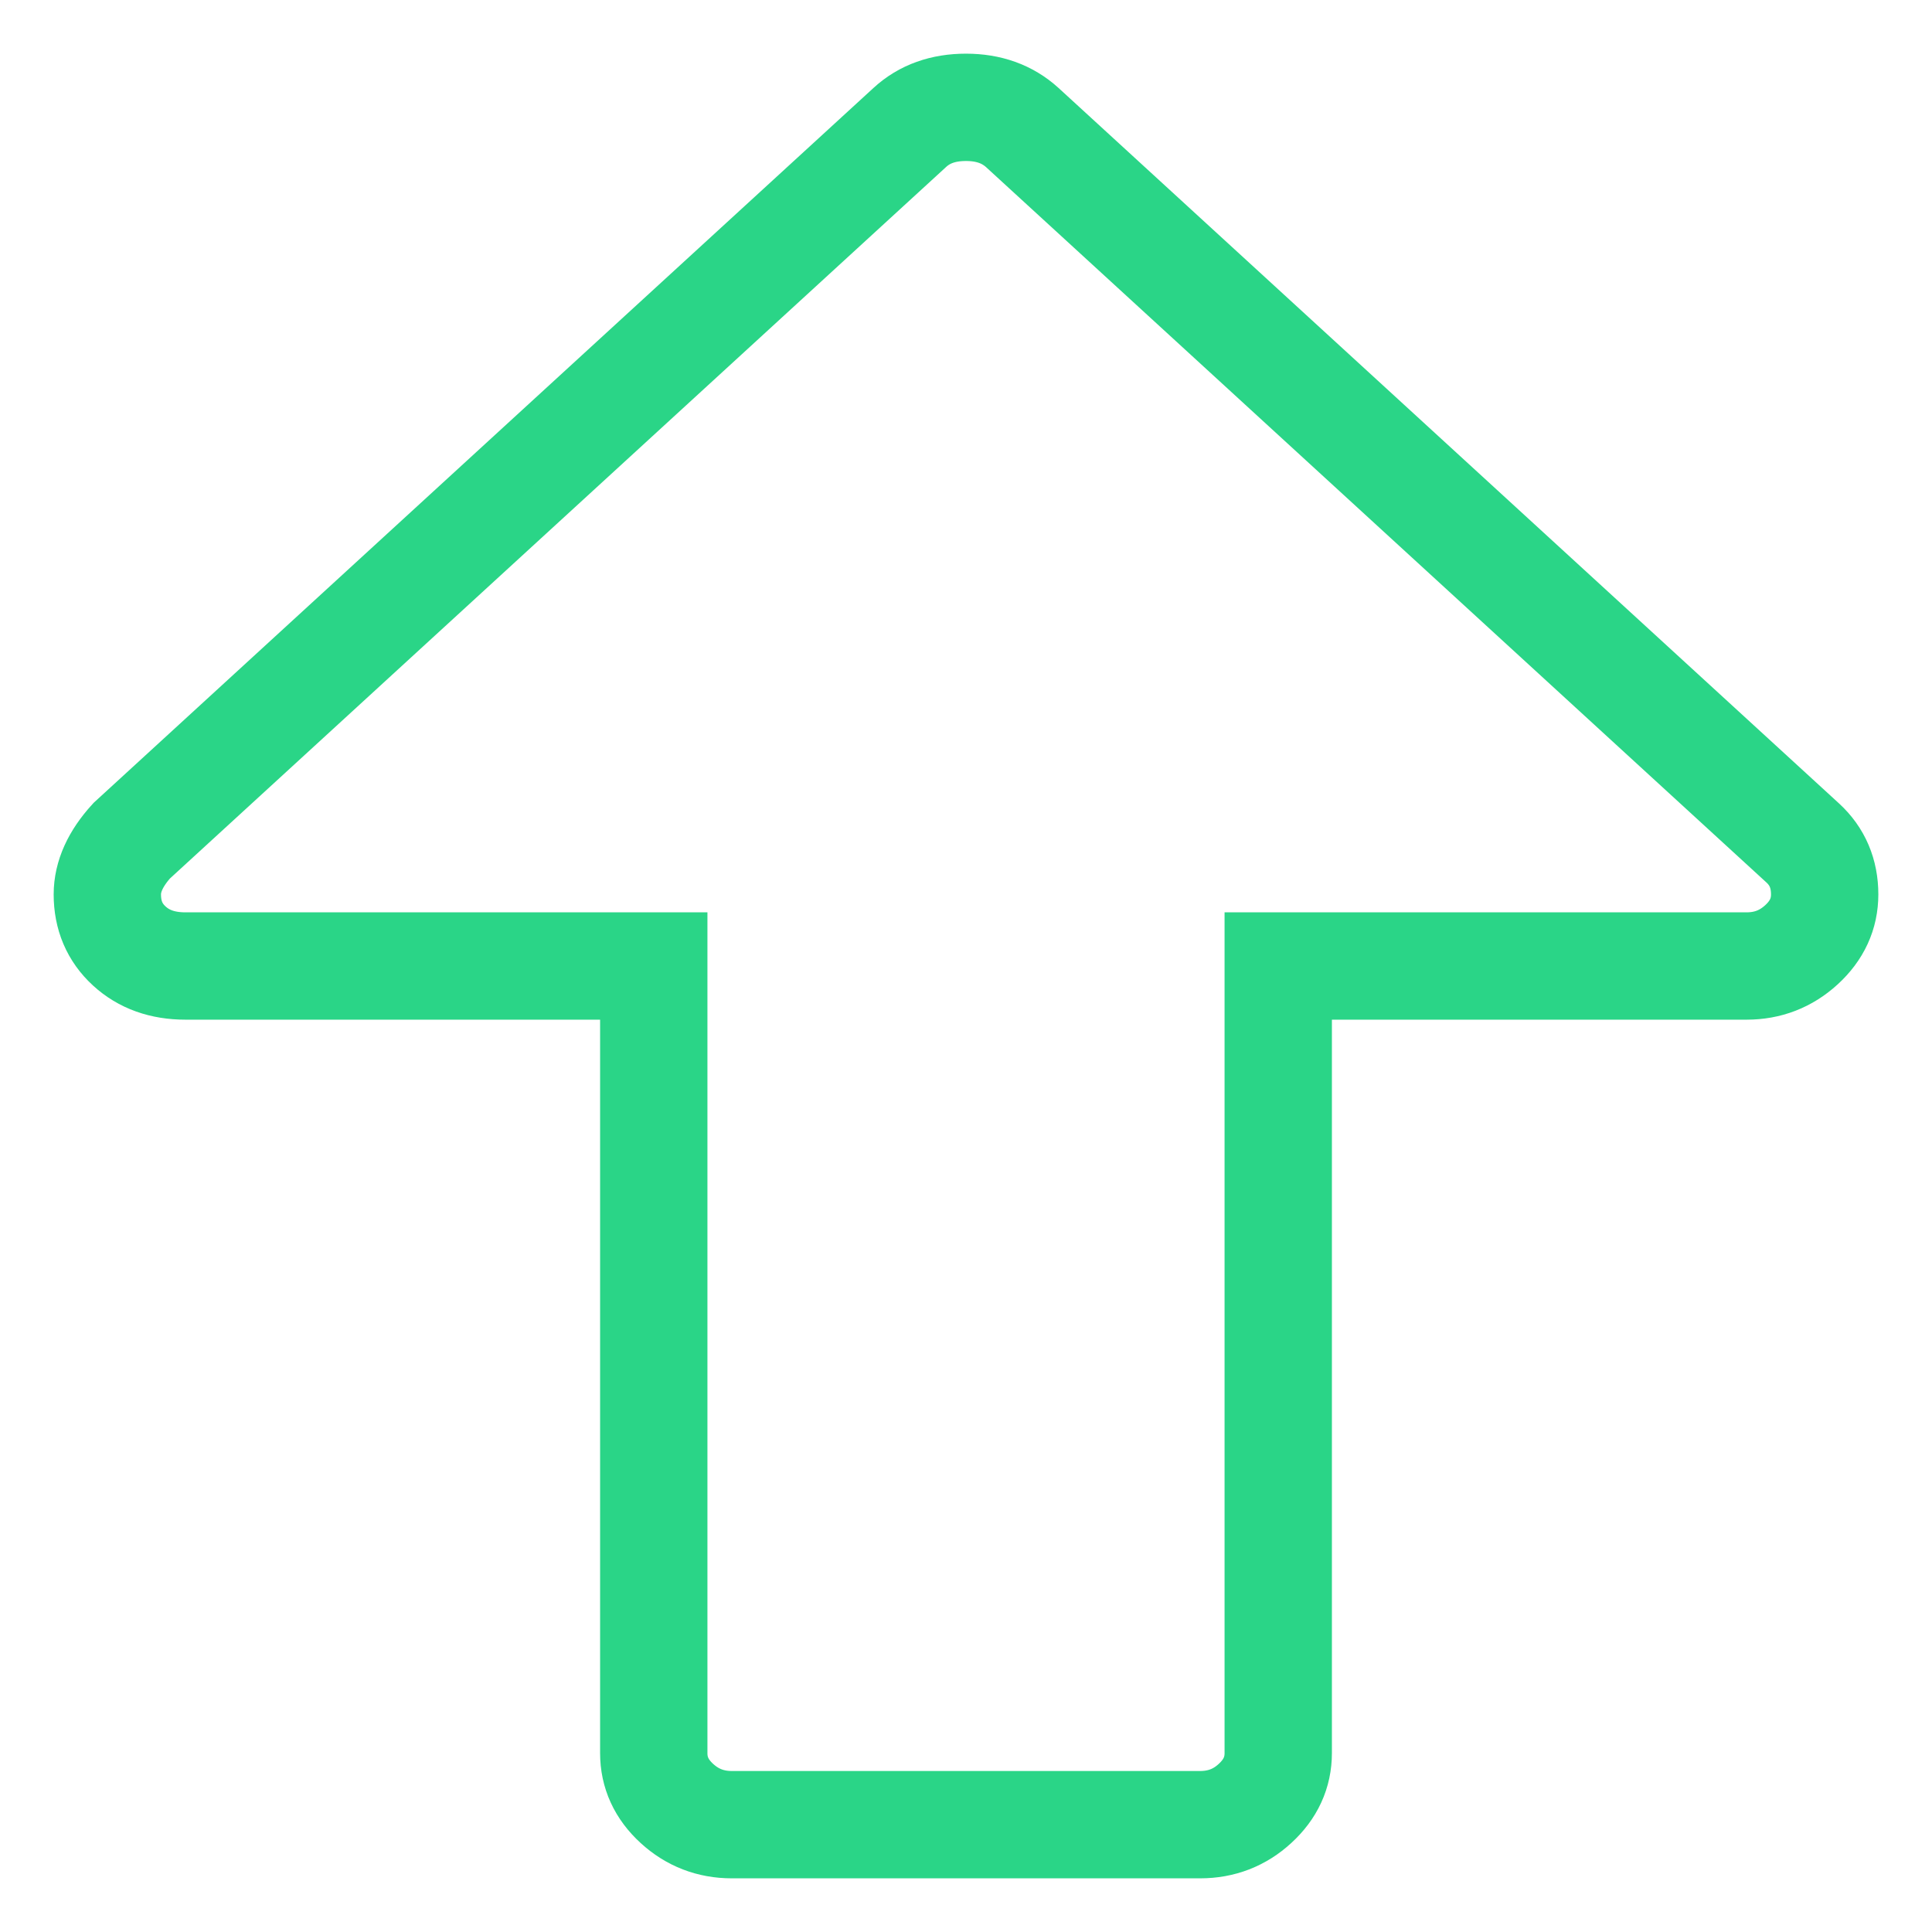
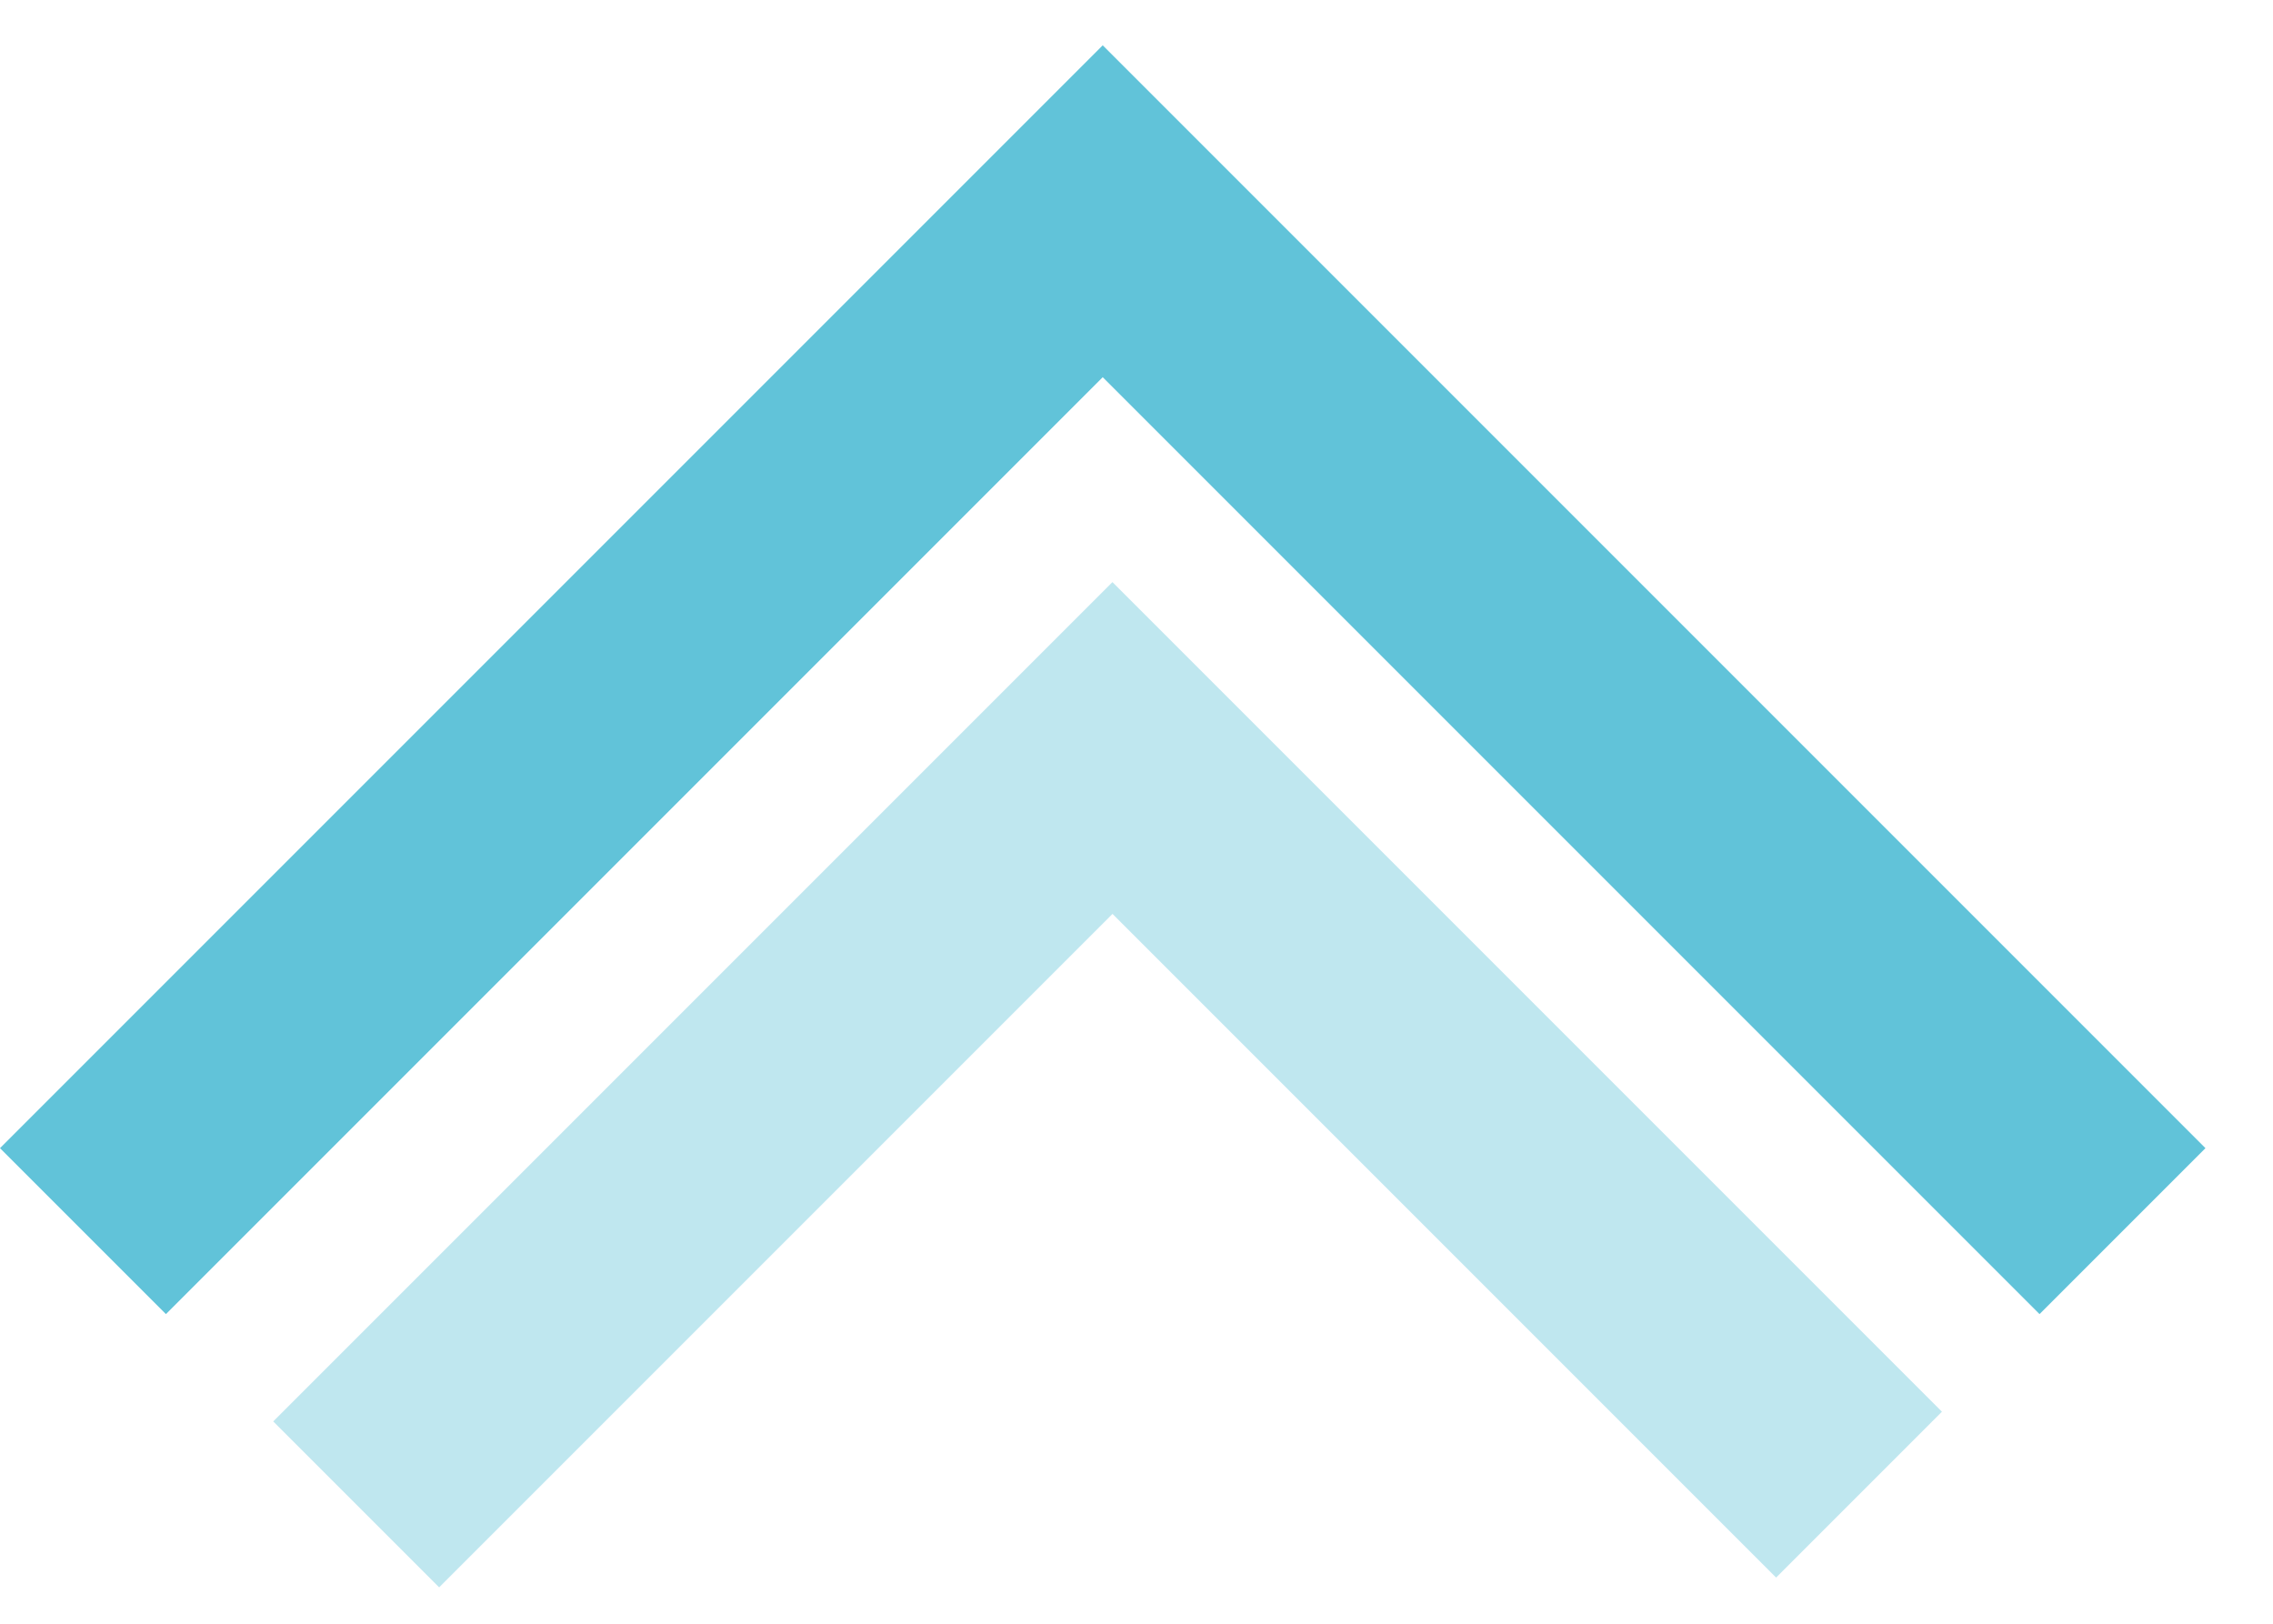
- <svg xmlns="http://www.w3.org/2000/svg" width="18px" height="18px" viewBox="0 0 18 18" version="1.1">
+ <svg xmlns="http://www.w3.org/2000/svg" width="21px" height="15px" viewBox="0 0 21 15" version="1.1">
  <defs />
-   <g id="MVP-Passed-decision---Transfer" stroke="none" stroke-width="1" fill="none" fill-rule="evenodd" transform="translate(-30, -48)">
-     <g id="Group" fill-rule="nonzero" stroke="#2AD587">
-       <path d="M41.909,64.333 C41.909,64.514 41.837,64.67 41.693,64.802 C41.55,64.934 41.379,65 41.182,65 L36.817,65 C36.621,65 36.45,64.934 36.306,64.802 C36.162,64.67 36.091,64.514 36.091,64.334 L36.091,57 L31.727,57 C31.514,57 31.34,56.938 31.204,56.813 C31.068,56.688 31,56.528 31,56.333 C31,56.167 31.075,56 31.227,55.833 L38.477,49.187 C38.613,49.062 38.787,49 39,49 C39.212,49 39.386,49.063 39.523,49.187 L46.796,55.854 C46.932,55.979 47,56.139 47,56.333 C47,56.514 46.928,56.67 46.784,56.802 C46.64,56.934 46.47,57 46.273,57 L41.909,57 L41.909,64.333 Z" id="Shape-Copy-4" />
+   <g id="Page-1" stroke="none" stroke-width="1" fill="none" fill-rule="evenodd" opacity="0.8">
+     <g id="History" transform="translate(-13, -297)" fill="#3AB4D0">
+       <g id="Group-2" transform="translate(23.6066, 307.6066) rotate(-45) translate(-23.6066, -307.6066) translate(16.1066, 300.1066)">
+         <g id="Group" transform="translate(-0, 0)">
+           <path d="M14.408,2.168 L14.408,14.408 L12.24,14.408 L12.24,2.168 L0,2.168 L0,0 L14.408,0 L14.408,2.168 Z" id="Combined-Shape" />
+           <path d="M10.965,5.738 L10.965,14.408 L8.798,14.408 L8.798,5.738 L0,5.738 L0,3.57 L10.965,3.57 L10.965,5.738 Z" id="Combined-Shape-Copy" opacity="0.4" />
+         </g>
+       </g>
    </g>
  </g>
</svg>
